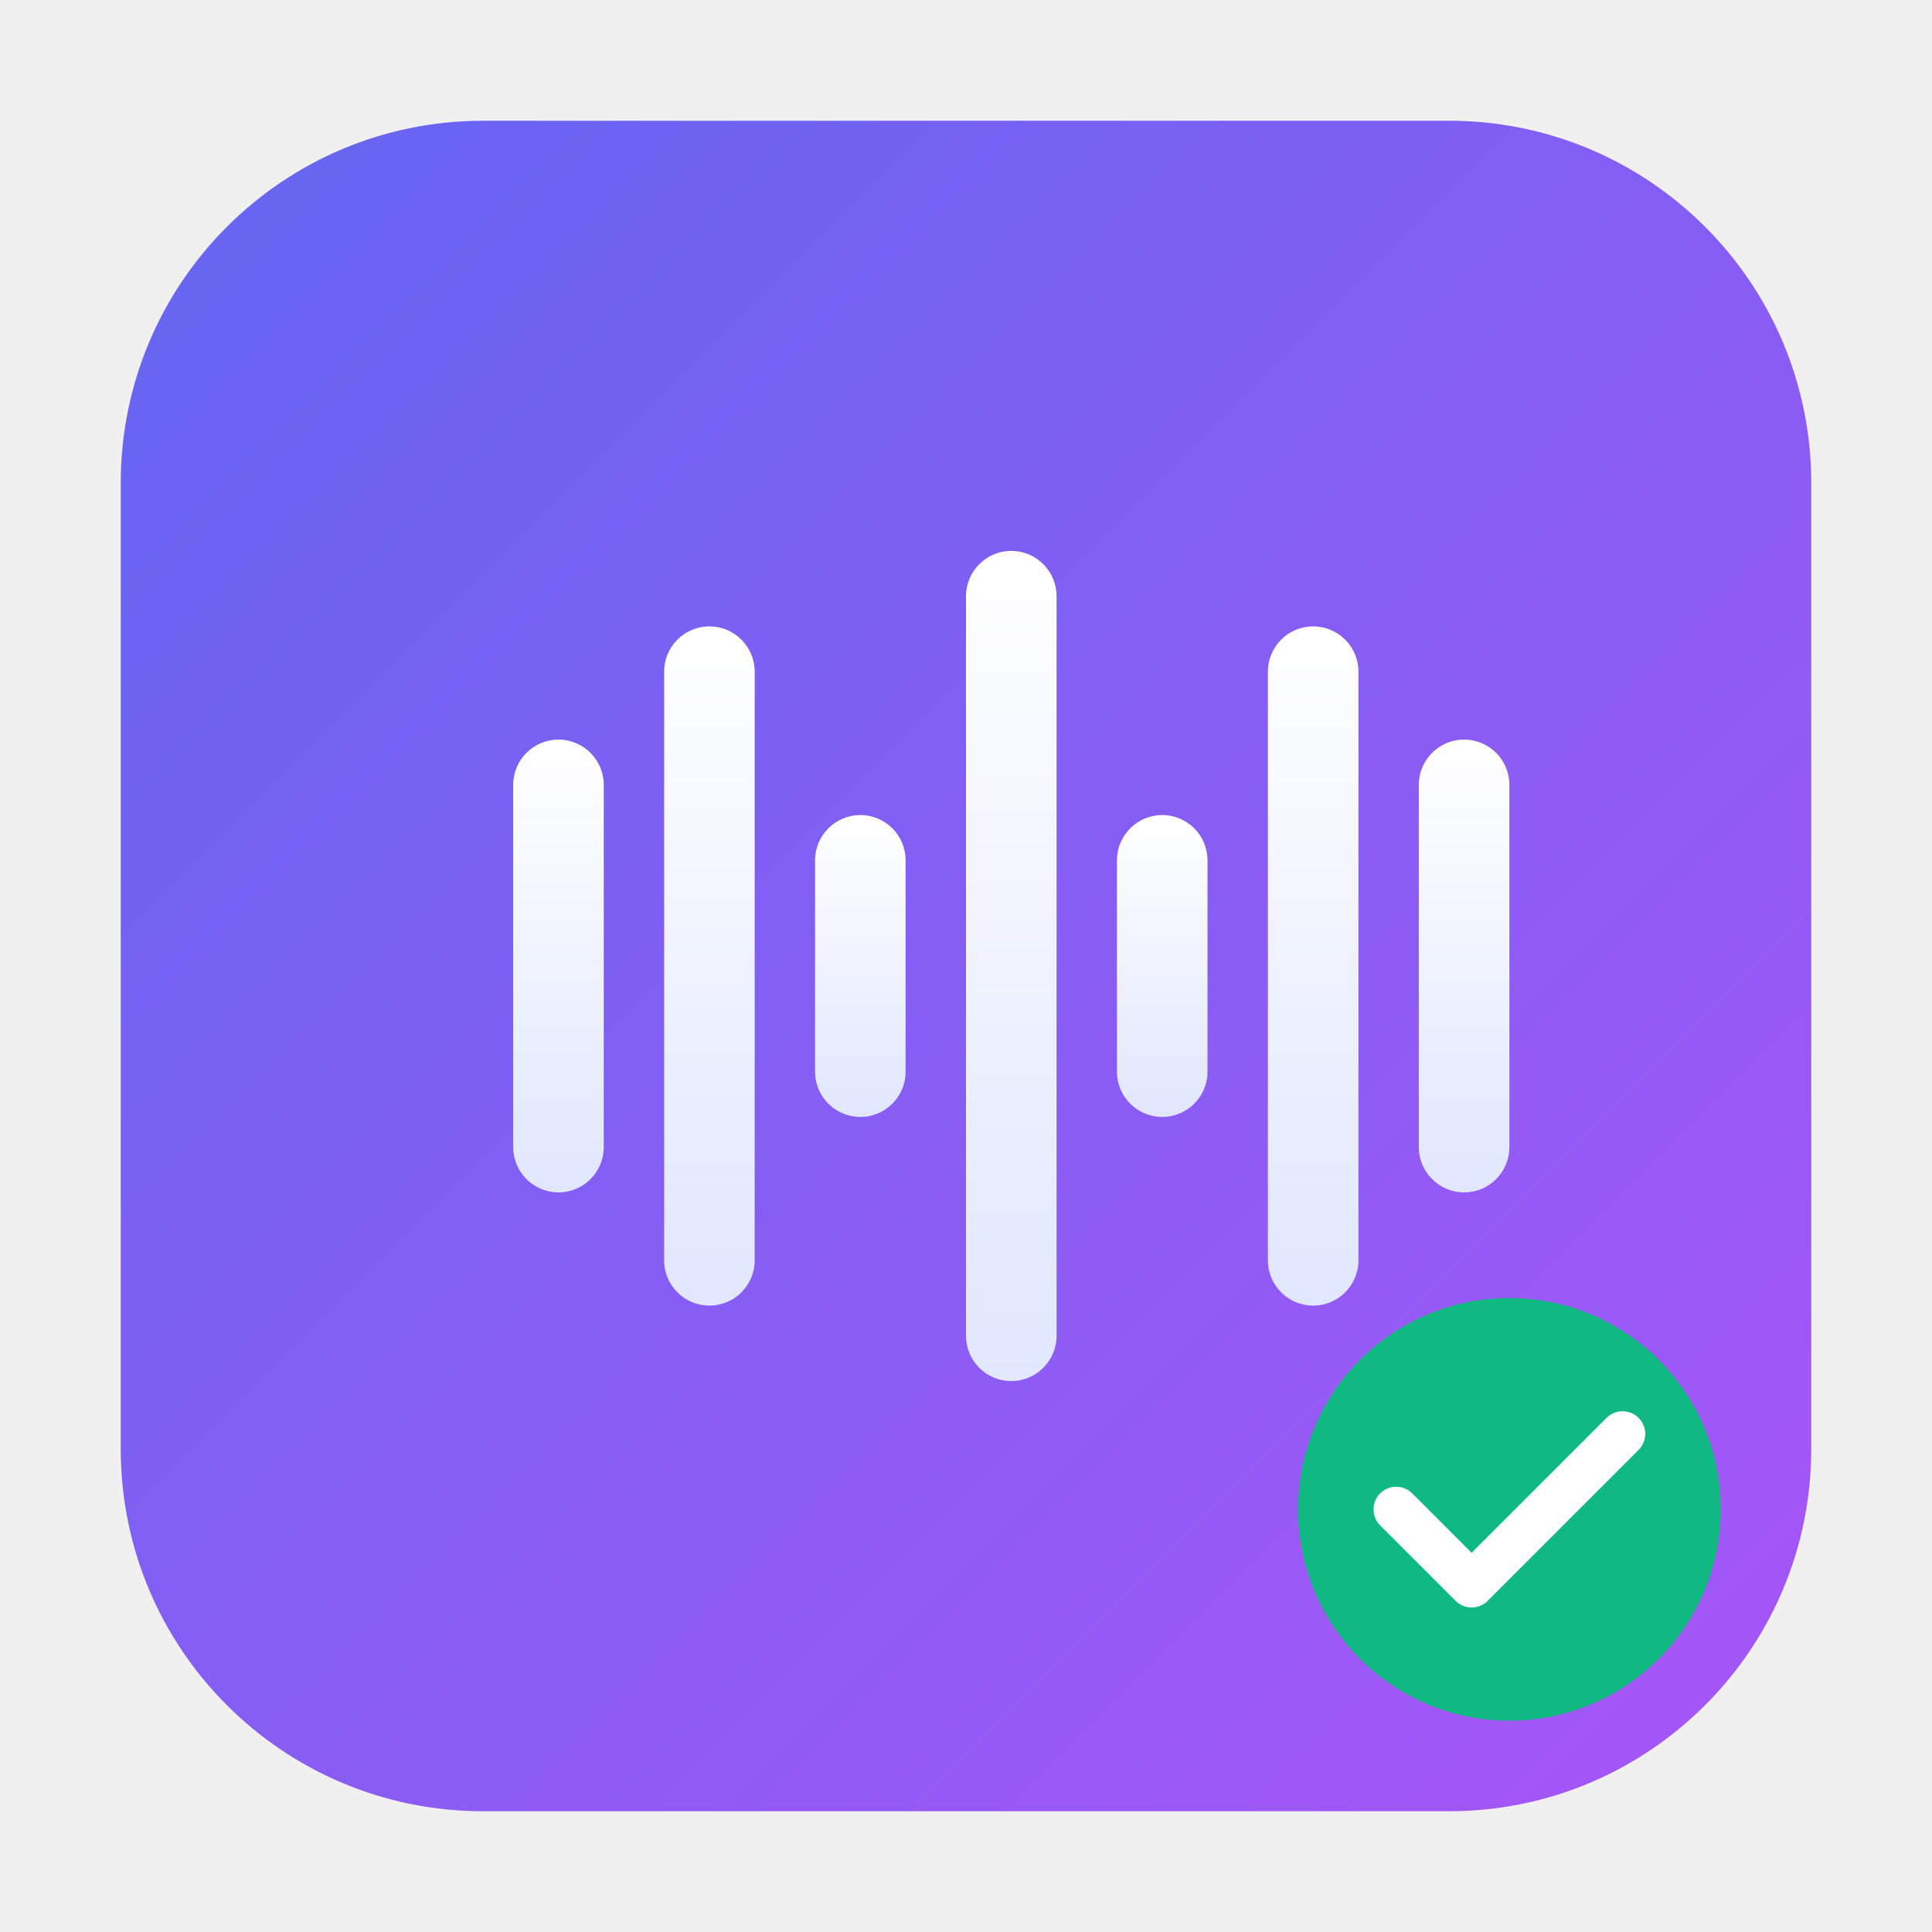
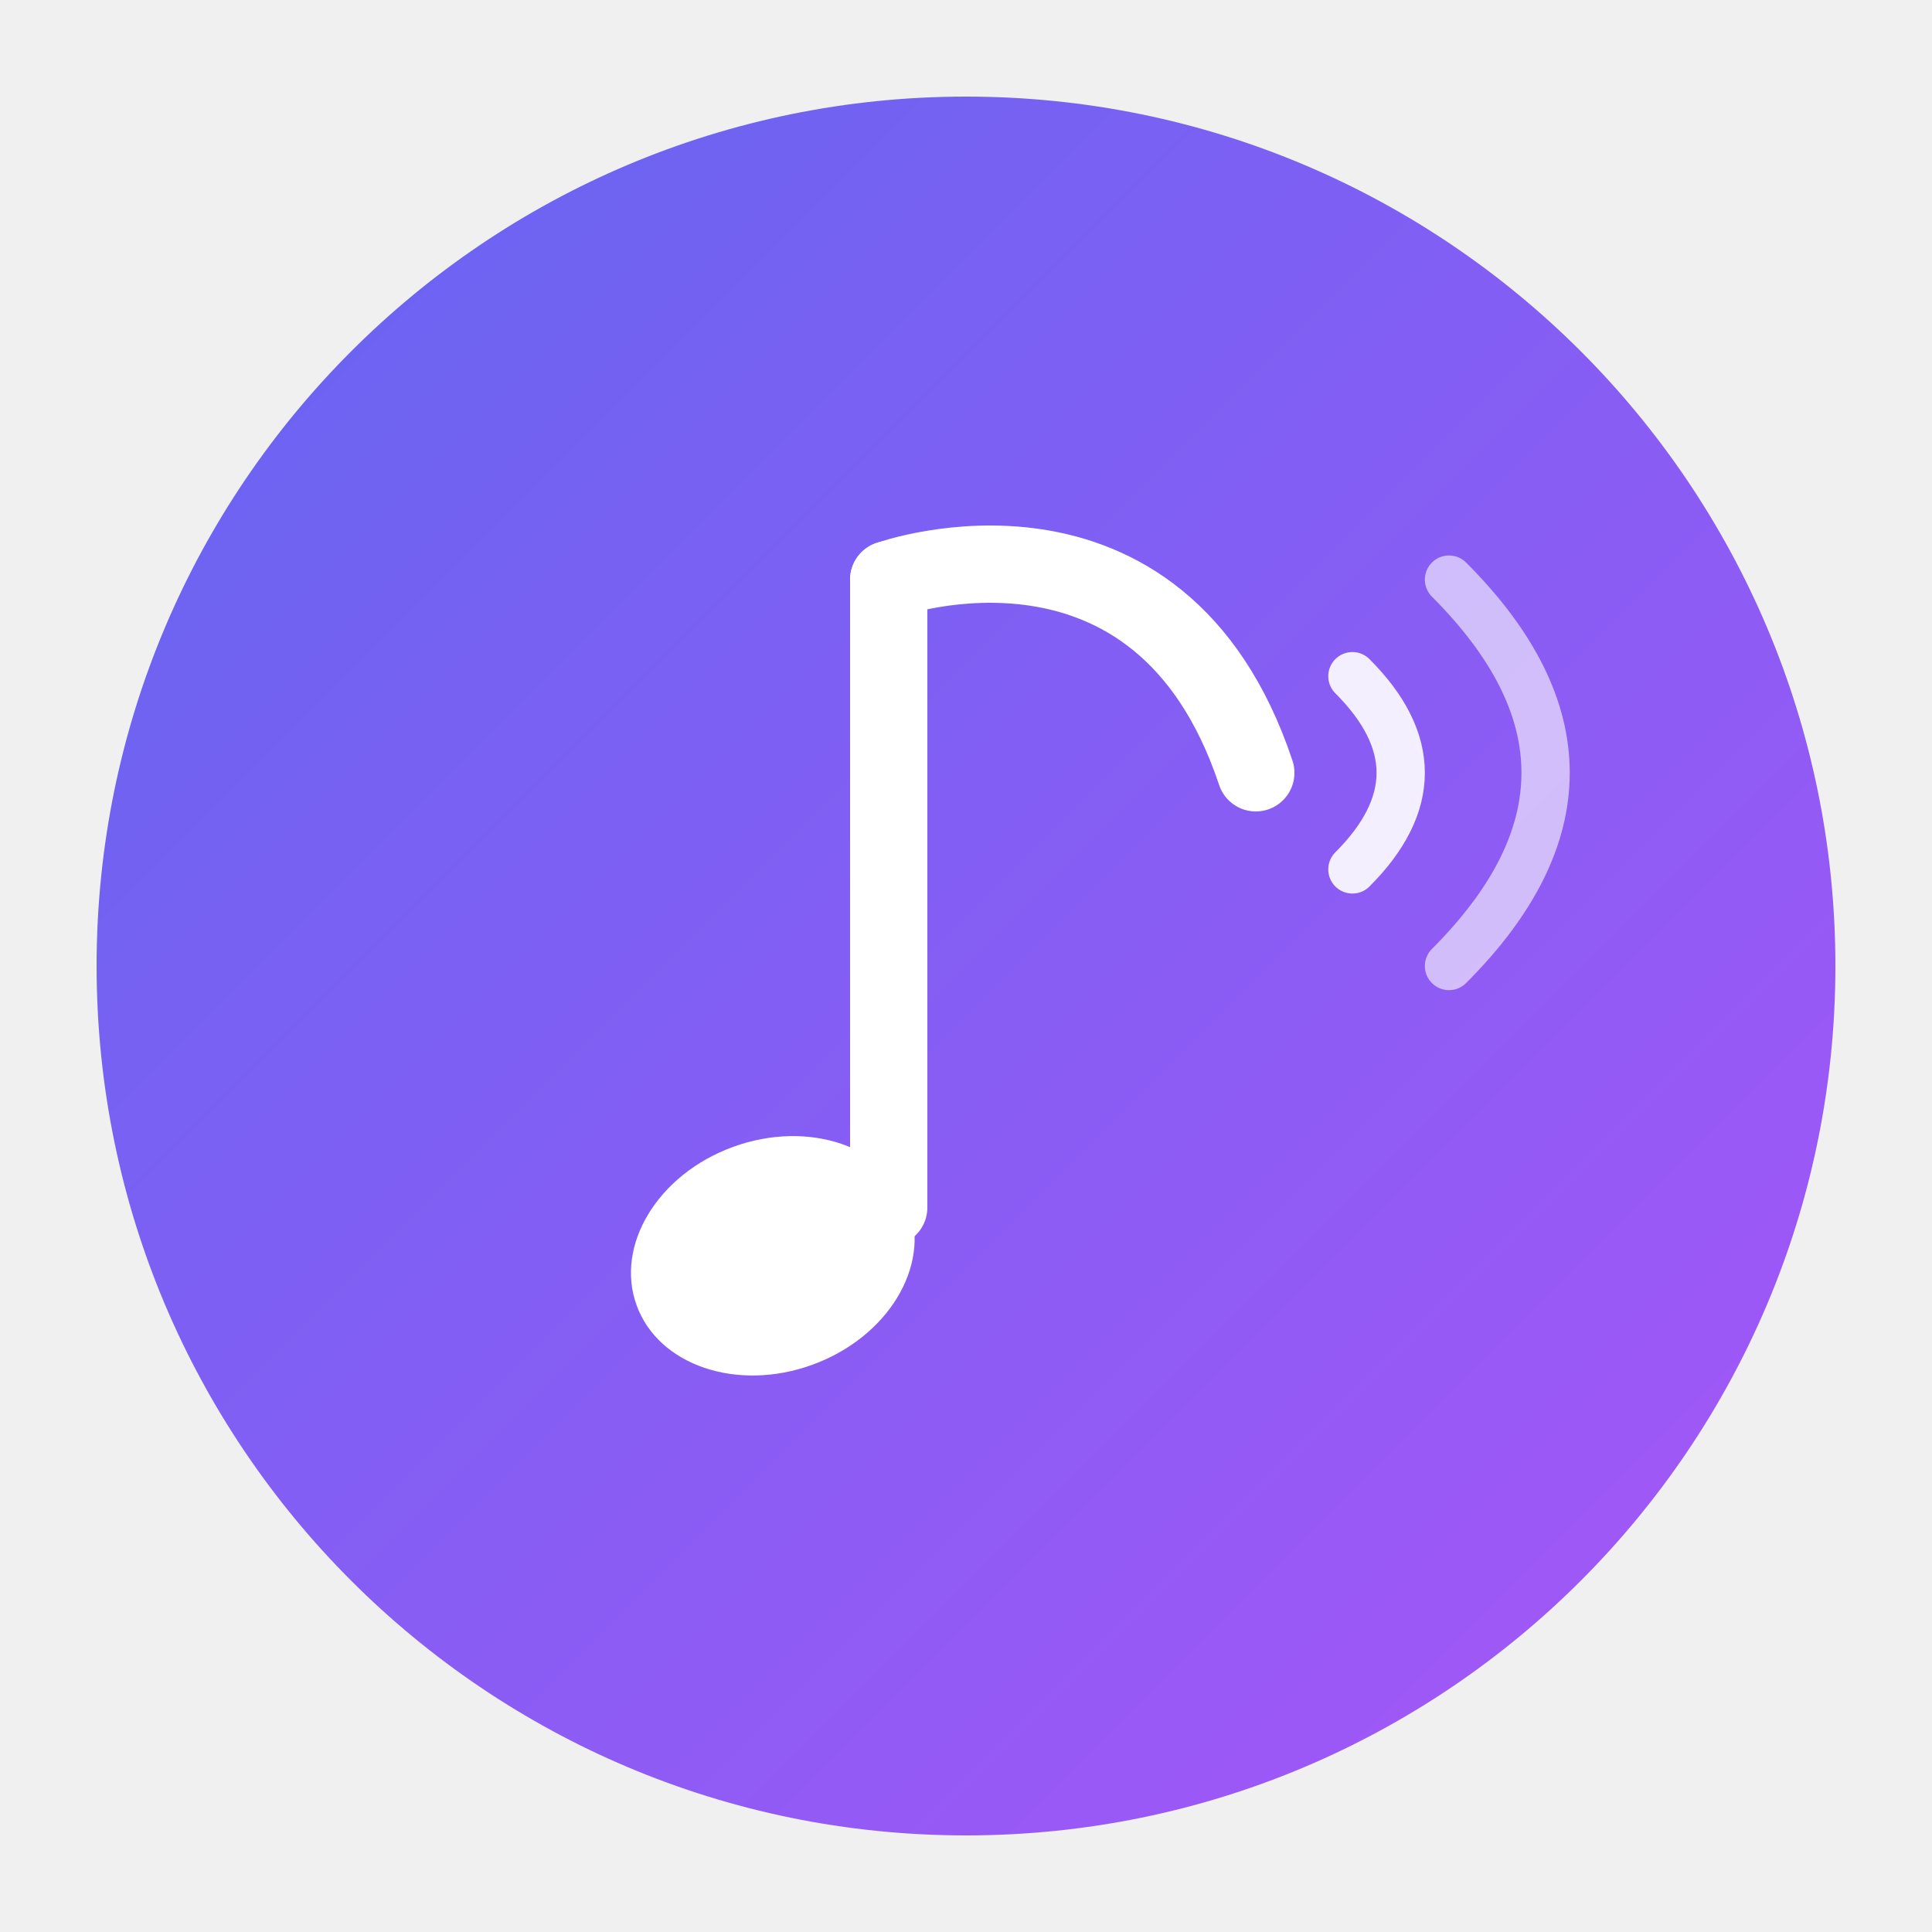
- <svg xmlns="http://www.w3.org/2000/svg" viewBox="0 0 256 256">
+ <svg xmlns="http://www.w3.org/2000/svg" viewBox="0 0 100 100" fill="none">
  <defs>
-     <linearGradient id="favBg" x1="0%" y1="0%" x2="100%" y2="100%">
-       <stop offset="0%" style="stop-color:#6366f1" />
-       <stop offset="100%" style="stop-color:#a855f7" />
+     <linearGradient id="grad1" x1="0%" y1="0%" x2="100%" y2="100%">
+       <stop offset="0%" style="stop-color:#6366f1;stop-opacity:1" />
+       <stop offset="100%" style="stop-color:#a855f7;stop-opacity:1" />
    </linearGradient>
-     <linearGradient id="favWave" x1="0%" y1="0%" x2="0%" y2="100%">
-       <stop offset="0%" style="stop-color:#ffffff" />
-       <stop offset="100%" style="stop-color:#e0e7ff" />
-     </linearGradient>
+     <filter id="glow" x="-20%" y="-20%" width="140%" height="140%">
+       <feGaussianBlur stdDeviation="2" result="blur" />
+       <feComposite in="SourceGraphic" in2="blur" operator="over" />
+     </filter>
  </defs>
-   <rect x="16" y="16" width="224" height="224" rx="48" ry="48" fill="url(#favBg)" />
-   <g transform="translate(128, 128)">
-     <rect x="-60" y="-30" width="12" height="60" rx="6" fill="url(#favWave)" />
-     <rect x="-40" y="-45" width="12" height="90" rx="6" fill="url(#favWave)" />
-     <rect x="-20" y="-20" width="12" height="40" rx="6" fill="url(#favWave)" />
-     <rect x="0" y="-55" width="12" height="110" rx="6" fill="url(#favWave)" />
-     <rect x="20" y="-20" width="12" height="40" rx="6" fill="url(#favWave)" />
-     <rect x="40" y="-45" width="12" height="90" rx="6" fill="url(#favWave)" />
-     <rect x="60" y="-30" width="12" height="60" rx="6" fill="url(#favWave)" />
+   <circle cx="50" cy="50" r="45" fill="url(#grad1)" />
+   <g transform="translate(25, 20) scale(0.5)">
+     <ellipse cx="30" cy="90" rx="15" ry="12" fill="white" transform="rotate(-20 30 90)" />
+     <path d="M42 85 V 20" stroke="white" stroke-width="8" stroke-linecap="round" />
+     <path d="M42 20 C 42 20, 70 10, 80 40" stroke="white" stroke-width="8" stroke-linecap="round" fill="none" />
+     <path d="M90 30 Q 100 40 90 50" stroke="white" stroke-width="5" stroke-linecap="round" fill="none" opacity="0.9" />
+     <path d="M100 20 Q 120 40 100 60" stroke="white" stroke-width="5" stroke-linecap="round" fill="none" opacity="0.6" />
  </g>
-   <circle cx="200" cy="200" r="28" fill="#10b981" />
-   <path d="M 185 200 L 195 210 L 215 190" stroke="white" stroke-width="6" fill="none" stroke-linecap="round" stroke-linejoin="round" />
</svg>
